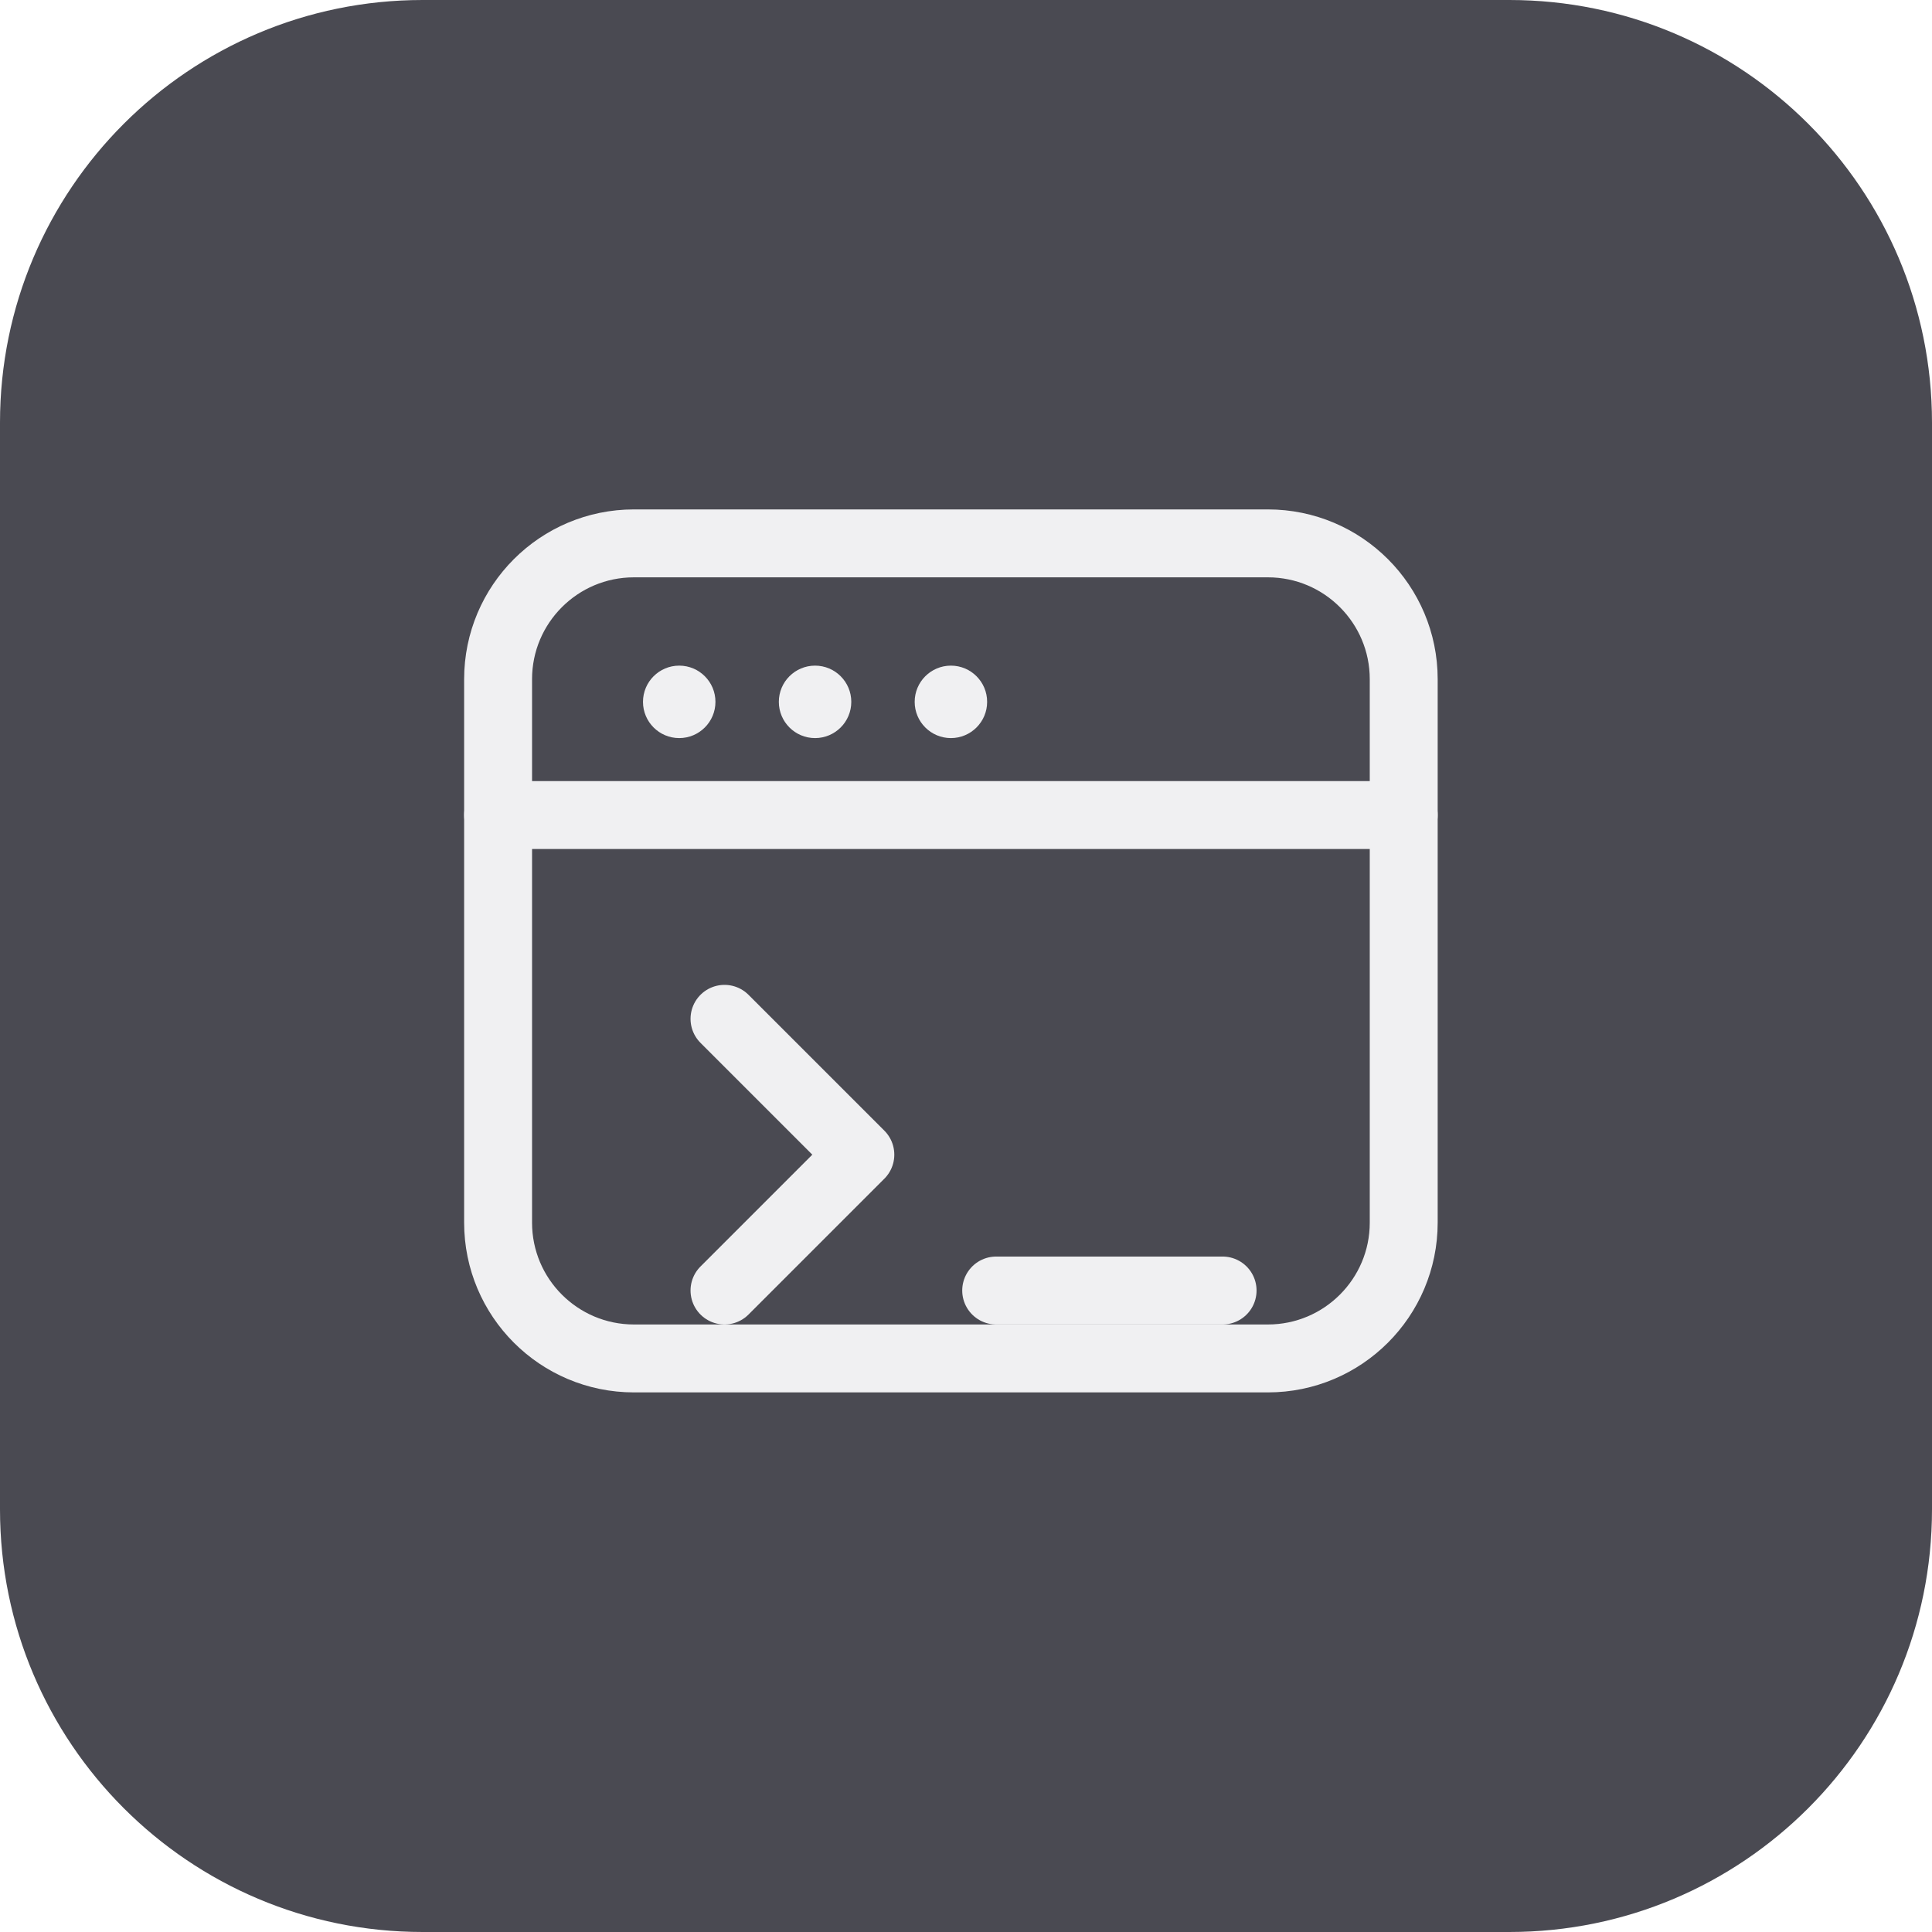
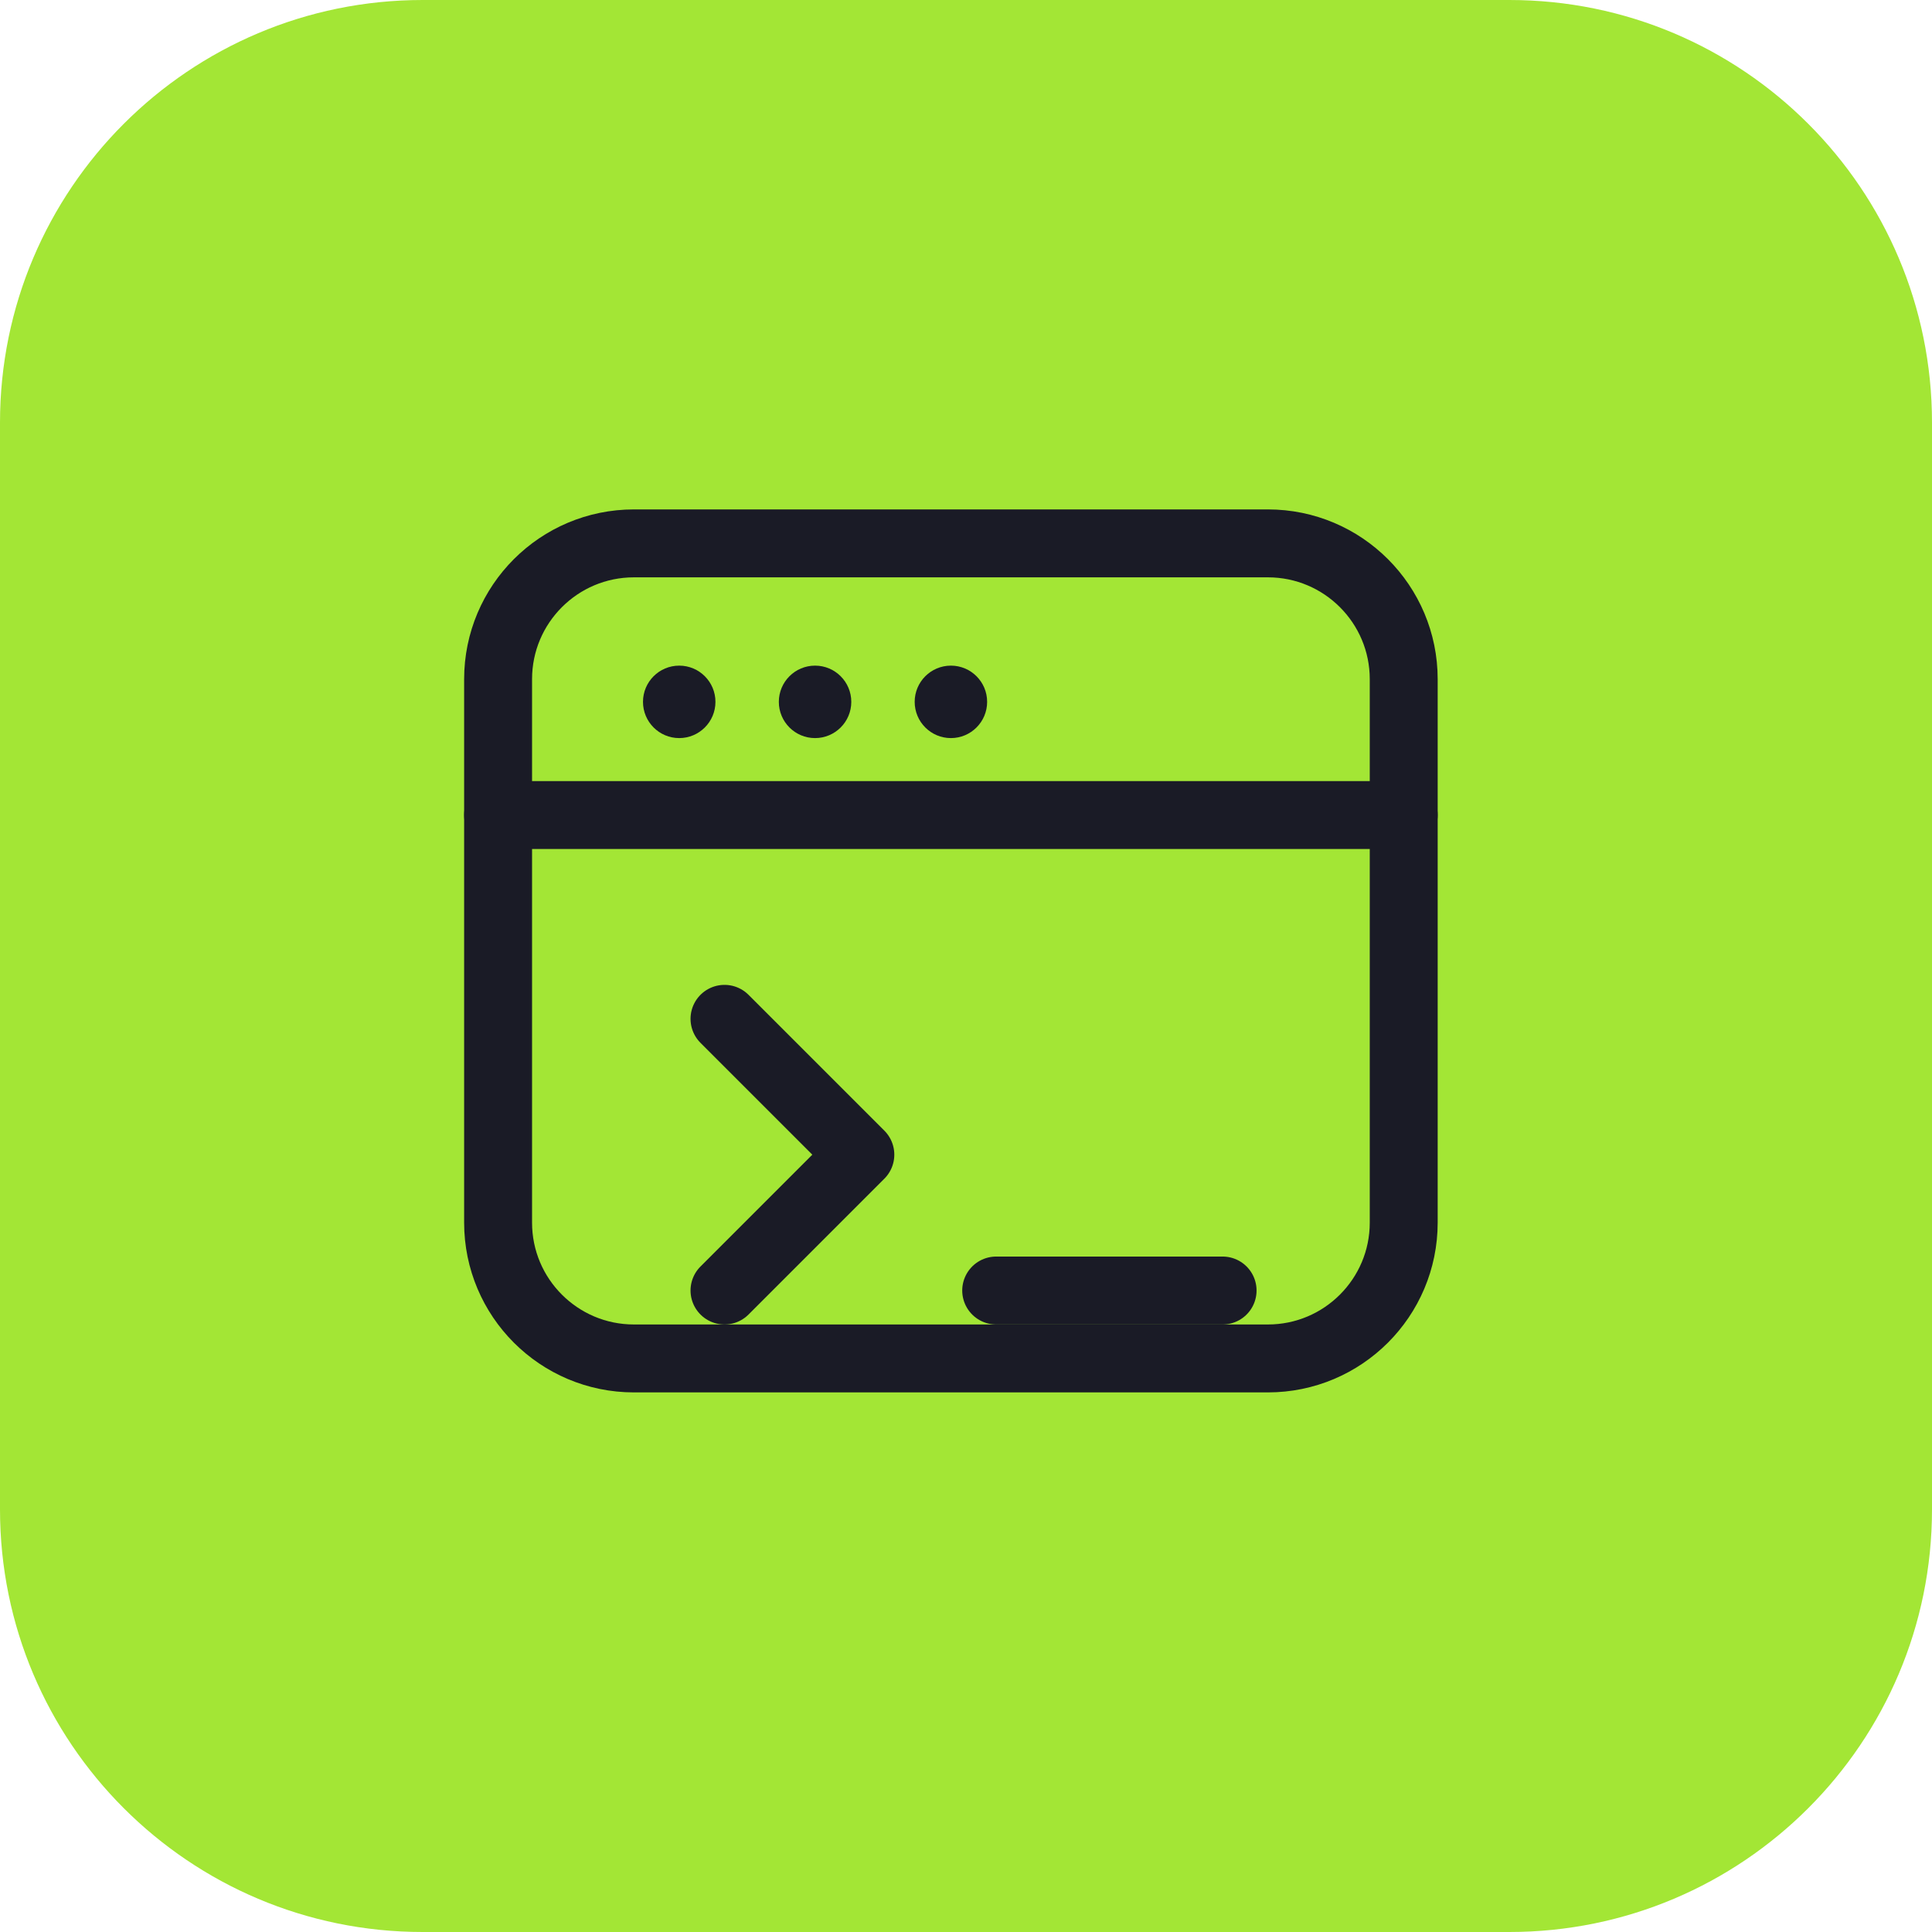
<svg xmlns="http://www.w3.org/2000/svg" width="512" height="512" viewBox="0 0 512 512">
-   <rect width="512" height="512" rx="112" fill="#4a4a52" />
-   <g transform="translate(108, 108) scale(12)" fill="none" stroke="#f0f0f2" stroke-width="1.5" stroke-linecap="round" stroke-linejoin="round">
+   <rect width="512" height="512" rx="112" fill="#a3e635" />
+   <g transform="translate(108, 108) scale(12)" fill="none" stroke="#1a1b26" stroke-width="1.5" stroke-linecap="round" stroke-linejoin="round">
    <rect x="2" y="3" width="20" height="18" rx="3" />
-     <circle cx="6" cy="6.5" r="0.8" fill="#f0f0f2" stroke="none" />
-     <circle cx="9" cy="6.5" r="0.8" fill="#f0f0f2" stroke="none" />
-     <circle cx="12" cy="6.5" r="0.8" fill="#f0f0f2" stroke="none" />
+     <circle cx="6" cy="6.5" r="0.8" fill="#1a1b26" stroke="none" />
+     <circle cx="9" cy="6.5" r="0.8" fill="#1a1b26" stroke="none" />
+     <circle cx="12" cy="6.5" r="0.8" fill="#1a1b26" stroke="none" />
    <line x1="2" y1="9" x2="22" y2="9" />
    <polyline points="7 13.5 10 16.5 7 19.5" />
    <line x1="13" y1="19.5" x2="18" y2="19.5" />
  </g>
</svg>
